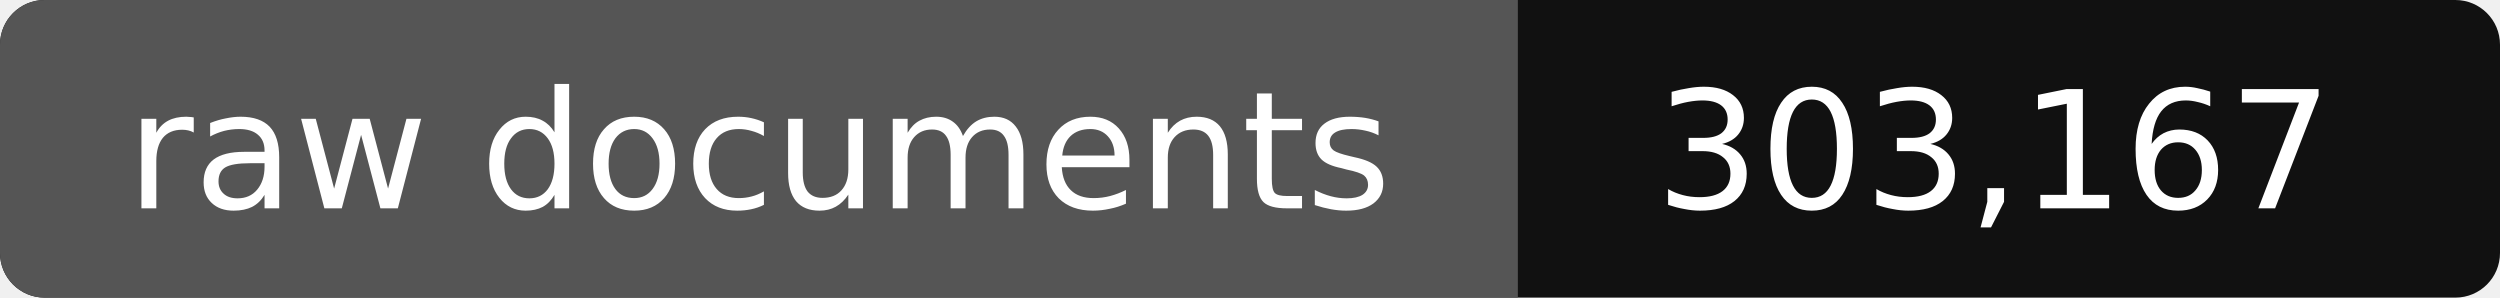
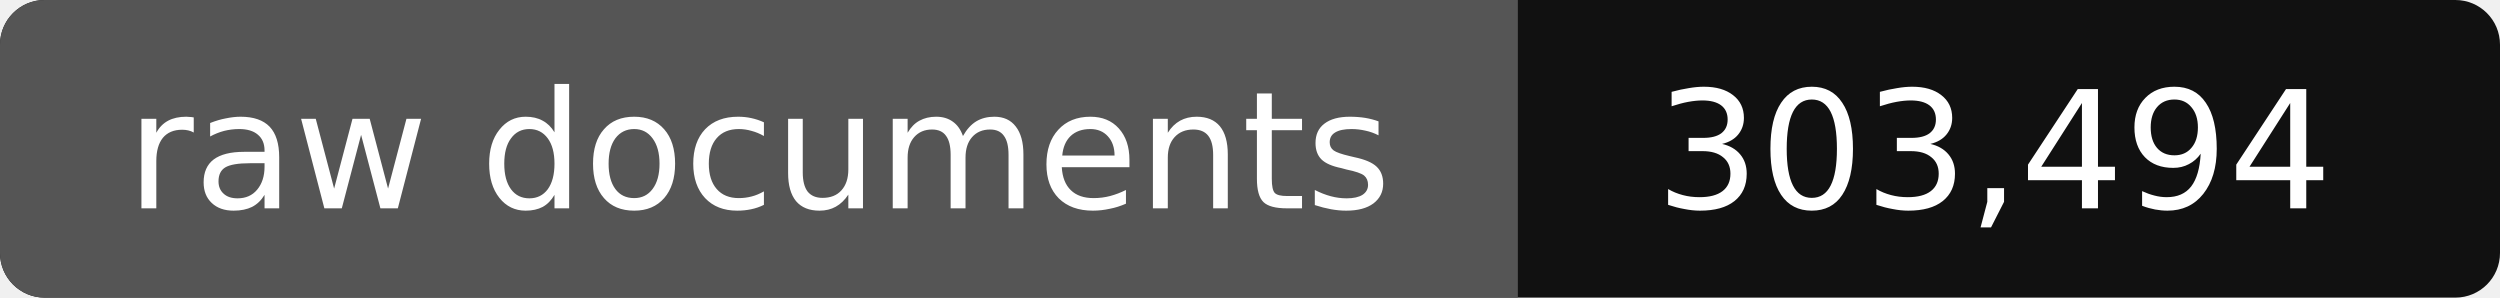
- <svg xmlns="http://www.w3.org/2000/svg" width="168" height="20" role="img" aria-label="raw documents: 303,167">
+ <svg xmlns="http://www.w3.org/2000/svg" width="168" height="20" role="img" aria-label="raw documents: 303,494">
  <rect width="168" height="20" rx="3" fill="#111" />
  <path fill="#555" d="M3 0h99v20H3a3 3 0 0 1-3-3V3a3 3 0 0 1 3-3z" />
  <g fill="#fff" text-anchor="middle" font-family="Verdana,DejaVu Sans,sans-serif" font-size="11">
    <text x="51" y="14">raw documents</text>
-     <text x="134" y="14">303,167</text>
+     <text x="134" y="14">303,494</text>
  </g>
</svg>
